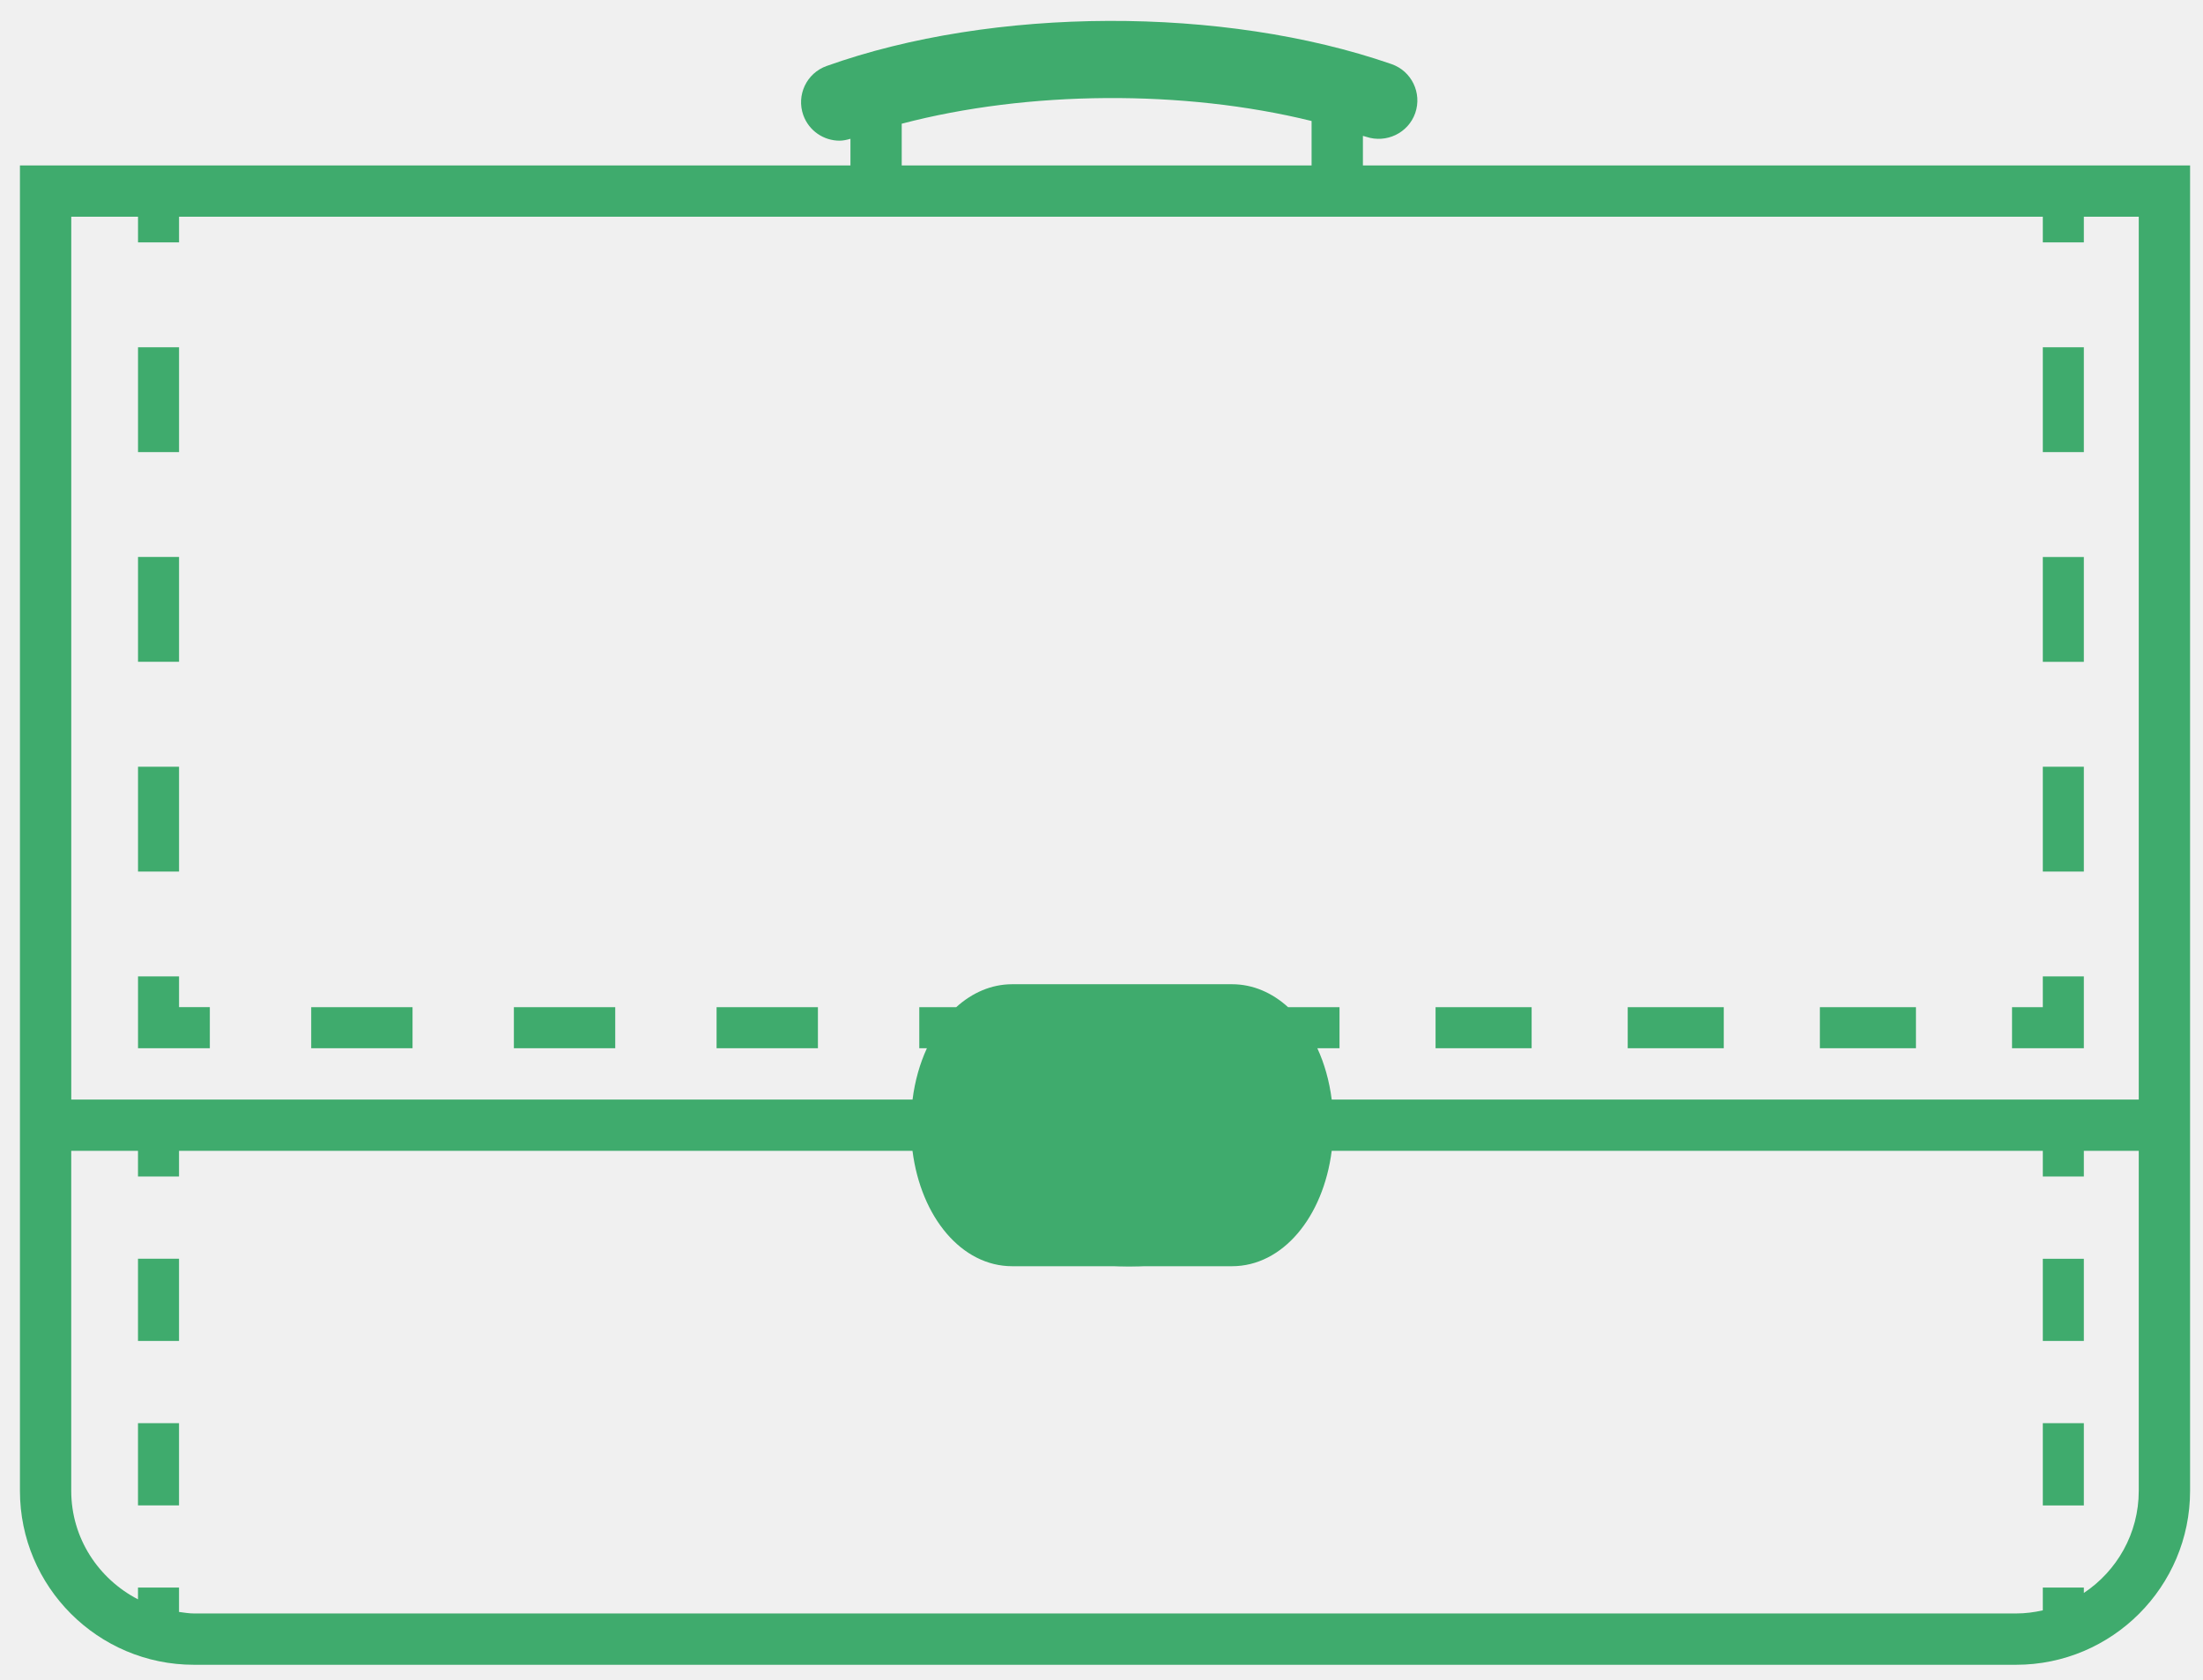
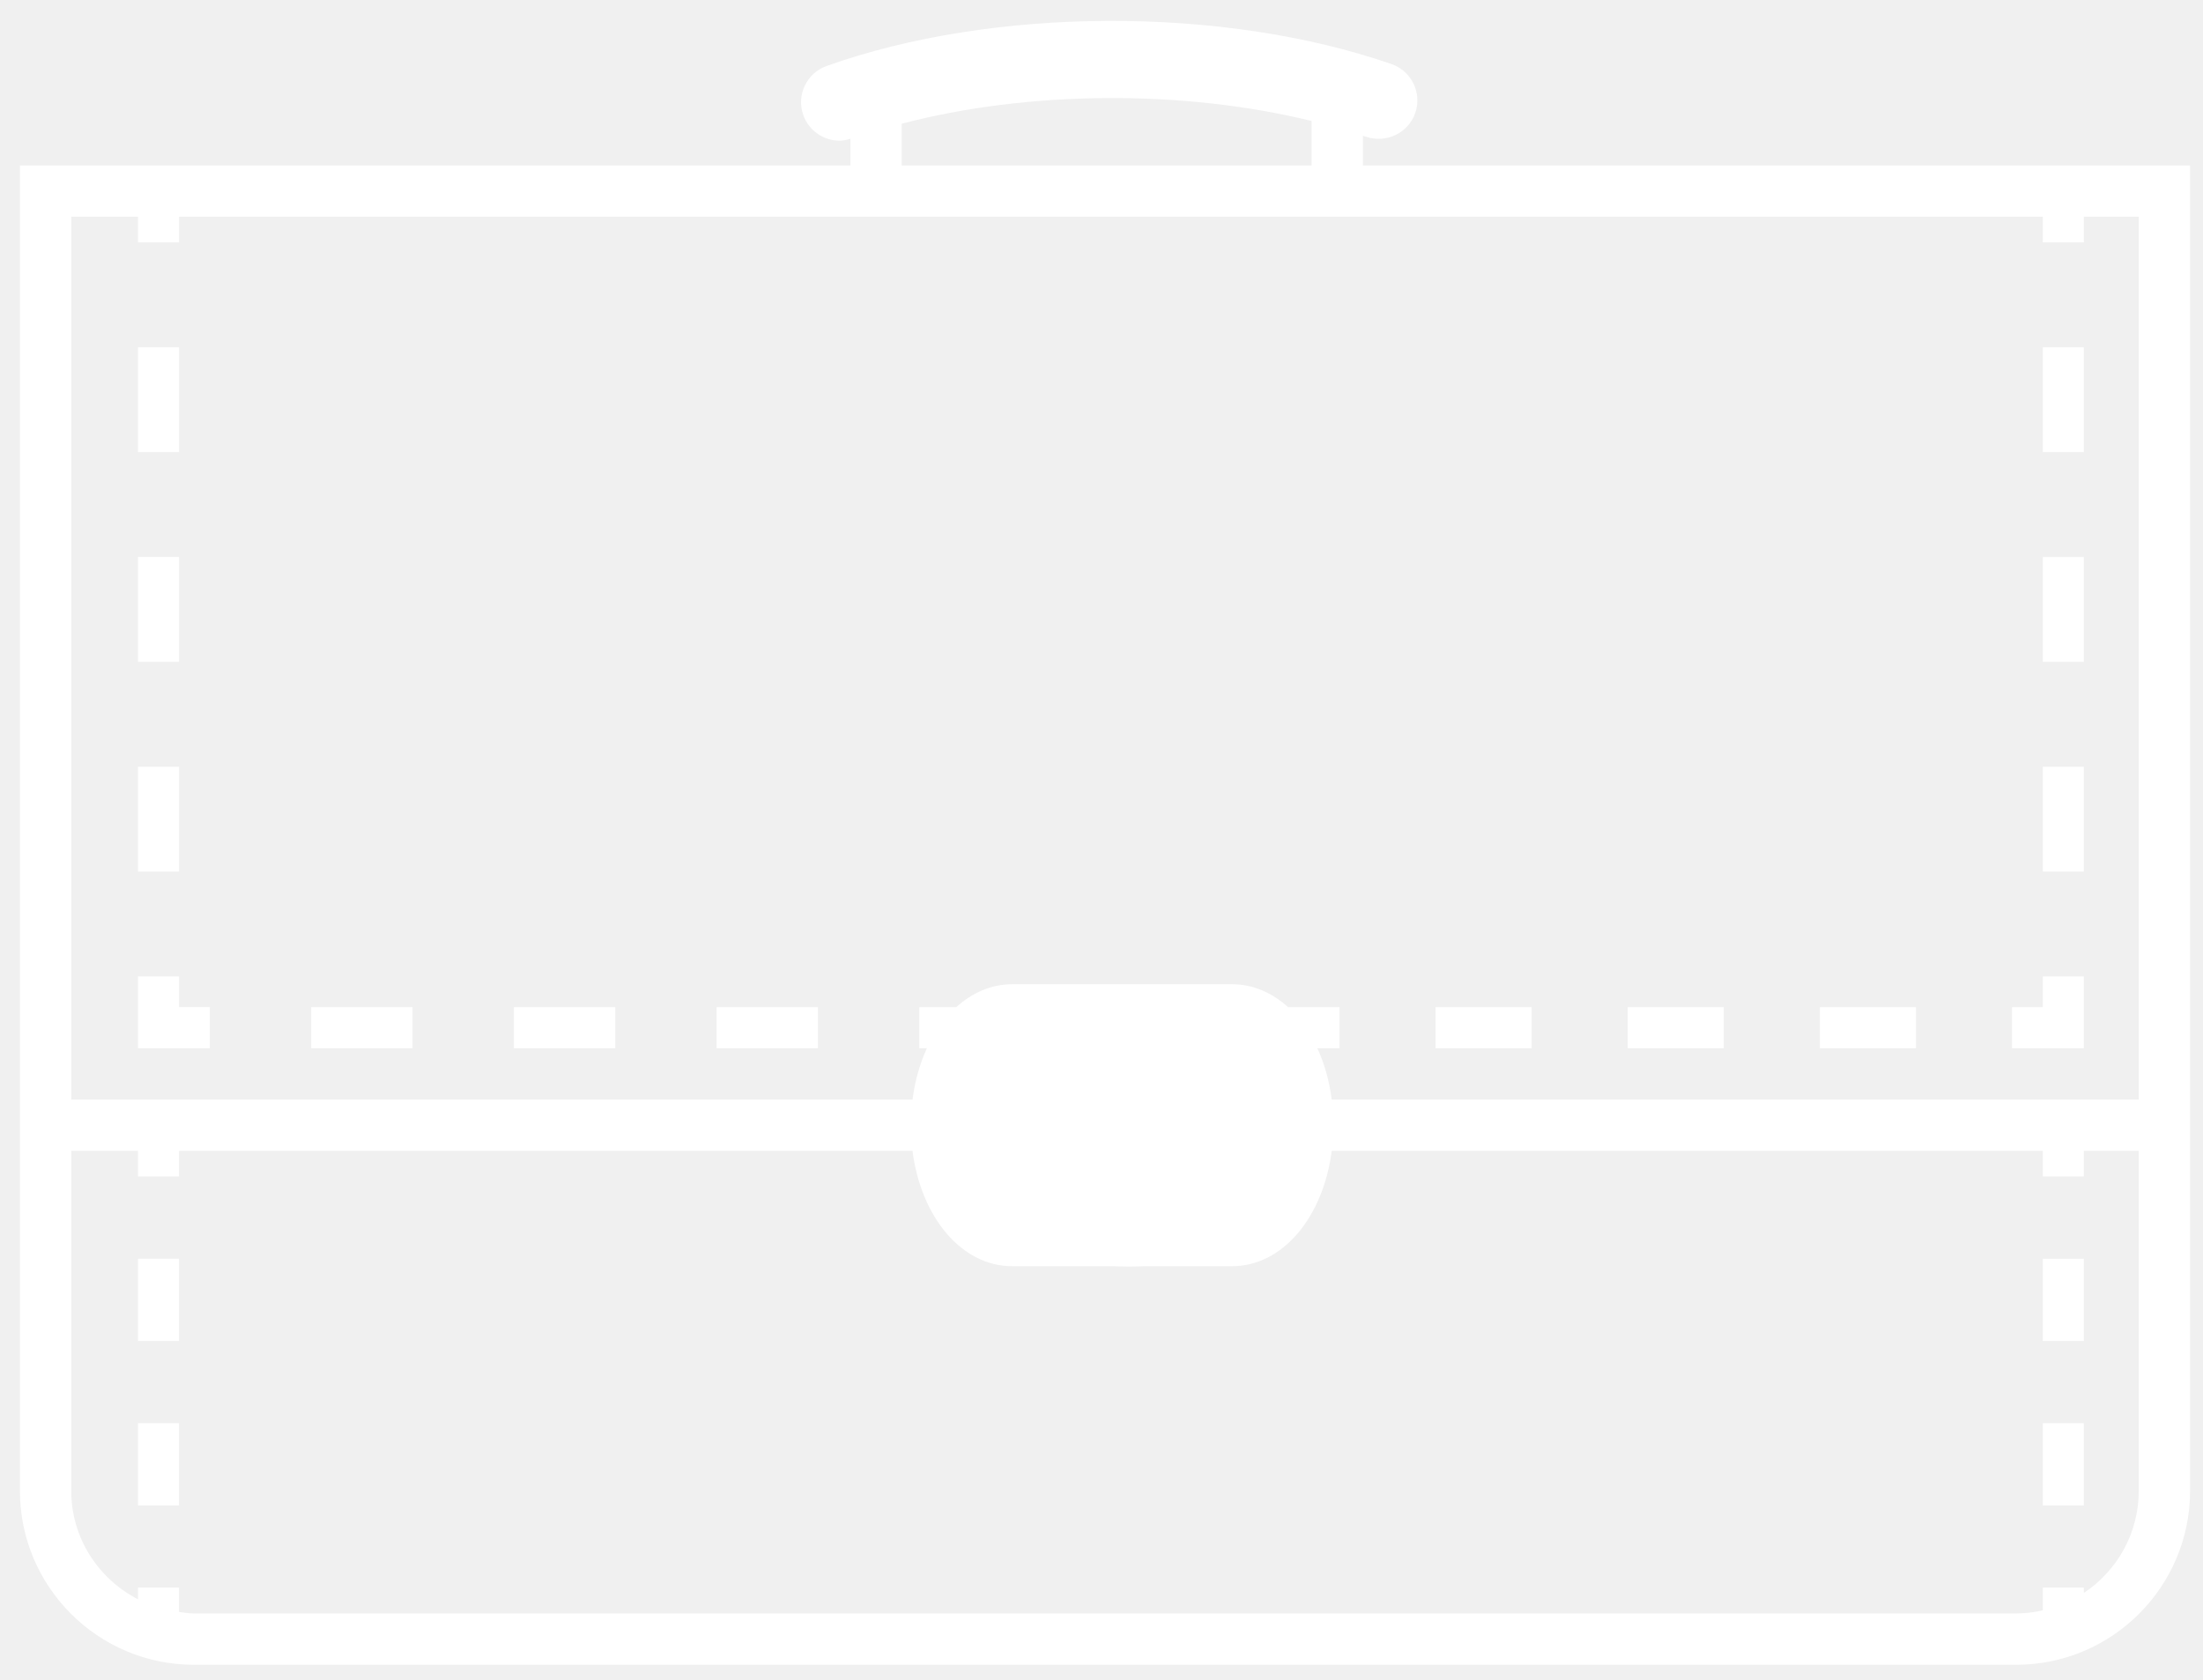
<svg xmlns="http://www.w3.org/2000/svg" width="80px" height="61px" viewBox="0 0 80 61" version="1.1">
  <defs />
  <g id="Page-1" stroke="none" stroke-width="1" fill="none" fill-rule="evenodd">
-     <g id="strategy-+-Rectangle-1" fill="#3FAB6D">
-       <g id="strategy">
-         <g id="Page-1">
+     <g id="strategy-color" fill="#FFFFFF">
+       <g id="Page-1">
+         <g id="strategy-+-Rectangle-1">
          <g id="strategy">
-             <path d="M49.493,6.009 L49.493,4.935 C49.532,4.948 49.576,4.957 49.615,4.97 C50.34,5.212 51.139,4.835 51.393,4.107 C51.646,3.377 51.26,2.58 50.531,2.328 C44.426,0.21 36.062,0.239 30.018,2.397 C29.291,2.655 28.912,3.456 29.171,4.182 C29.376,4.753 29.913,5.11 30.487,5.11 C30.618,5.11 30.751,5.08 30.883,5.041 L30.883,6.009 L0.724,6.009 L0.724,54.153 C0.724,57.636 3.558,60.471 7.041,60.471 L73.214,60.471 C76.697,60.471 79.531,57.636 79.531,54.153 L79.531,6.009 L49.493,6.009 L49.493,6.009 Z M32.745,4.494 C37.331,3.288 42.978,3.248 47.629,4.395 L47.629,6.01 L32.745,6.01 L32.745,4.494 L32.745,4.494 Z M77.667,54.154 C77.667,55.701 76.873,57.064 75.673,57.862 L75.673,57.667 L74.183,57.667 L74.183,58.494 C73.87,58.564 73.548,58.607 73.214,58.607 L7.041,58.607 C6.856,58.607 6.68,58.574 6.501,58.552 L6.501,57.666 L5.011,57.666 L5.011,58.094 C3.579,57.353 2.587,55.874 2.587,54.152 L2.587,41.802 L5.011,41.802 L5.011,42.734 L6.501,42.734 L6.501,41.802 L33.136,41.802 C33.444,44.214 34.92,45.994 36.758,45.994 L44.739,45.994 C46.576,45.994 48.052,44.214 48.36,41.802 L74.183,41.802 L74.183,42.734 L75.673,42.734 L75.673,41.802 L77.667,41.802 L77.667,54.154 L77.667,54.154 Z M34.934,40.872 C34.934,38.952 35.896,37.613 36.758,37.613 L44.739,37.613 C45.601,37.613 46.562,38.952 46.562,40.872 C46.562,42.794 45.601,44.133 44.739,44.133 L36.758,44.133 C35.896,44.133 34.934,42.794 34.934,40.872 L34.934,40.872 L34.934,40.872 Z M77.667,39.941 L48.36,39.941 C48.273,39.259 48.094,38.63 47.838,38.076 L48.643,38.076 L48.643,36.584 L46.78,36.584 L46.78,36.588 C46.199,36.06 45.501,35.751 44.74,35.751 L36.759,35.751 C36,35.751 35.304,36.059 34.724,36.584 L33.383,36.584 L33.383,38.076 L33.66,38.076 C33.404,38.63 33.224,39.259 33.138,39.941 L2.588,39.941 L2.588,7.872 L5.012,7.872 L5.012,8.804 L6.502,8.804 L6.502,7.872 L74.183,7.872 L74.183,8.804 L75.673,8.804 L75.673,7.872 L77.667,7.872 L77.667,39.941 L77.667,39.941 Z M11.301,38.076 L14.981,38.076 L14.981,36.584 L11.301,36.584 L11.301,38.076 L11.301,38.076 Z M6.502,12.614 L5.012,12.614 L5.012,16.422 L6.502,16.422 L6.502,12.614 L6.502,12.614 Z M6.502,27.85 L5.012,27.85 L5.012,31.658 L6.502,31.658 L6.502,27.85 L6.502,27.85 Z M6.502,20.231 L5.012,20.231 L5.012,24.039 L6.502,24.039 L6.502,20.231 L6.502,20.231 Z M18.661,38.076 L22.342,38.076 L22.342,36.584 L18.661,36.584 L18.661,38.076 L18.661,38.076 Z M6.502,35.466 L5.012,35.466 L5.012,38.075 L7.62,38.075 L7.62,36.583 L6.502,36.583 L6.502,35.466 L6.502,35.466 Z M26.022,38.076 L29.702,38.076 L29.702,36.584 L26.022,36.584 L26.022,38.076 L26.022,38.076 Z M66.087,38.076 L69.576,38.076 L69.576,36.584 L66.087,36.584 L66.087,38.076 L66.087,38.076 Z M74.183,36.584 L73.065,36.584 L73.065,38.076 L75.673,38.076 L75.673,35.467 L74.183,35.467 L74.183,36.584 L74.183,36.584 Z M74.183,31.658 L75.673,31.658 L75.673,27.85 L74.183,27.85 L74.183,31.658 L74.183,31.658 Z M74.183,16.423 L75.673,16.423 L75.673,12.615 L74.183,12.615 L74.183,16.423 L74.183,16.423 Z M74.183,24.041 L75.673,24.041 L75.673,20.233 L74.183,20.233 L74.183,24.041 L74.183,24.041 Z M52.131,38.076 L55.62,38.076 L55.62,36.584 L52.131,36.584 L52.131,38.076 L52.131,38.076 Z M59.109,38.076 L62.597,38.076 L62.597,36.584 L59.109,36.584 L59.109,38.076 L59.109,38.076 Z M5.011,48.709 L6.501,48.709 L6.501,45.721 L5.011,45.721 L5.011,48.709 L5.011,48.709 Z M5.011,54.681 L6.501,54.681 L6.501,51.695 L5.011,51.695 L5.011,54.681 L5.011,54.681 Z M74.183,48.709 L75.673,48.709 L75.673,45.723 L74.183,45.723 L74.183,48.709 L74.183,48.709 Z M74.183,54.683 L75.673,54.683 L75.673,51.695 L74.183,51.695 L74.183,54.683 L74.183,54.683 Z" id="Shape" />
+             <g id="Page-1">
+               <g id="strategy">
+                 <path d="M49.493,6.009 L49.493,4.935 C49.532,4.948 49.576,4.957 49.615,4.97 C50.34,5.212 51.139,4.835 51.393,4.107 C51.646,3.377 51.26,2.58 50.531,2.328 C44.426,0.21 36.062,0.239 30.018,2.397 C29.291,2.655 28.912,3.456 29.171,4.182 C29.376,4.753 29.913,5.11 30.487,5.11 C30.618,5.11 30.751,5.08 30.883,5.041 L30.883,6.009 L0.724,6.009 L0.724,54.153 C0.724,57.636 3.558,60.471 7.041,60.471 L73.214,60.471 C76.697,60.471 79.531,57.636 79.531,54.153 L79.531,6.009 L49.493,6.009 L49.493,6.009 Z M32.745,4.494 C37.331,3.288 42.978,3.248 47.629,4.395 L47.629,6.01 L32.745,6.01 L32.745,4.494 L32.745,4.494 Z M77.667,54.154 C77.667,55.701 76.873,57.064 75.673,57.862 L75.673,57.667 L74.183,57.667 L74.183,58.494 C73.87,58.564 73.548,58.607 73.214,58.607 L7.041,58.607 C6.856,58.607 6.68,58.574 6.501,58.552 L6.501,57.666 L5.011,57.666 L5.011,58.094 C3.579,57.353 2.587,55.874 2.587,54.152 L2.587,41.802 L5.011,41.802 L5.011,42.734 L6.501,42.734 L6.501,41.802 L33.136,41.802 C33.444,44.214 34.92,45.994 36.758,45.994 L44.739,45.994 C46.576,45.994 48.052,44.214 48.36,41.802 L74.183,41.802 L74.183,42.734 L75.673,42.734 L75.673,41.802 L77.667,41.802 L77.667,54.154 L77.667,54.154 Z M34.934,40.872 C34.934,38.952 35.896,37.613 36.758,37.613 L44.739,37.613 C45.601,37.613 46.562,38.952 46.562,40.872 C46.562,42.794 45.601,44.133 44.739,44.133 L36.758,44.133 C35.896,44.133 34.934,42.794 34.934,40.872 L34.934,40.872 L34.934,40.872 Z M77.667,39.941 L48.36,39.941 C48.273,39.259 48.094,38.63 47.838,38.076 L48.643,38.076 L48.643,36.584 L46.78,36.584 L46.78,36.588 C46.199,36.06 45.501,35.751 44.74,35.751 L36.759,35.751 C36,35.751 35.304,36.059 34.724,36.584 L33.383,36.584 L33.383,38.076 L33.66,38.076 C33.404,38.63 33.224,39.259 33.138,39.941 L2.588,39.941 L2.588,7.872 L5.012,7.872 L5.012,8.804 L6.502,8.804 L6.502,7.872 L74.183,7.872 L74.183,8.804 L75.673,8.804 L75.673,7.872 L77.667,7.872 L77.667,39.941 L77.667,39.941 Z M11.301,38.076 L14.981,38.076 L14.981,36.584 L11.301,36.584 L11.301,38.076 L11.301,38.076 Z M6.502,12.614 L5.012,12.614 L5.012,16.422 L6.502,16.422 L6.502,12.614 L6.502,12.614 Z M6.502,27.85 L5.012,27.85 L5.012,31.658 L6.502,31.658 L6.502,27.85 L6.502,27.85 Z M6.502,20.231 L5.012,20.231 L5.012,24.039 L6.502,24.039 L6.502,20.231 L6.502,20.231 Z M18.661,38.076 L22.342,38.076 L22.342,36.584 L18.661,36.584 L18.661,38.076 L18.661,38.076 Z M6.502,35.466 L5.012,35.466 L5.012,38.075 L7.62,38.075 L7.62,36.583 L6.502,36.583 L6.502,35.466 L6.502,35.466 Z M26.022,38.076 L29.702,38.076 L29.702,36.584 L26.022,36.584 L26.022,38.076 L26.022,38.076 Z M66.087,38.076 L69.576,38.076 L69.576,36.584 L66.087,36.584 L66.087,38.076 L66.087,38.076 Z M74.183,36.584 L73.065,36.584 L73.065,38.076 L75.673,38.076 L75.673,35.467 L74.183,35.467 L74.183,36.584 L74.183,36.584 Z M74.183,31.658 L75.673,31.658 L75.673,27.85 L74.183,27.85 L74.183,31.658 L74.183,31.658 Z M74.183,16.423 L75.673,16.423 L75.673,12.615 L74.183,12.615 L74.183,16.423 L74.183,16.423 Z M74.183,24.041 L75.673,24.041 L75.673,20.233 L74.183,20.233 L74.183,24.041 L74.183,24.041 Z M52.131,38.076 L55.62,38.076 L55.62,36.584 L52.131,36.584 L52.131,38.076 L52.131,38.076 Z M59.109,38.076 L62.597,38.076 L62.597,36.584 L59.109,36.584 L59.109,38.076 L59.109,38.076 Z M5.011,48.709 L6.501,48.709 L6.501,45.721 L5.011,45.721 L5.011,48.709 L5.011,48.709 Z M5.011,54.681 L6.501,54.681 L6.501,51.695 L5.011,51.695 L5.011,54.681 L5.011,54.681 Z M74.183,48.709 L75.673,48.709 L75.673,45.723 L74.183,45.723 L74.183,48.709 L74.183,48.709 Z M74.183,54.683 L75.673,54.683 L75.673,51.695 L74.183,51.695 L74.183,54.683 L74.183,54.683 Z" id="Shape" />
+               </g>
+             </g>
          </g>
+           <rect id="Rectangle-1" x="34" y="36" width="14" height="10" rx="8" />
        </g>
      </g>
-       <rect id="Rectangle-1" x="34" y="36" width="14" height="10" rx="8" />
    </g>
  </g>
</svg>
